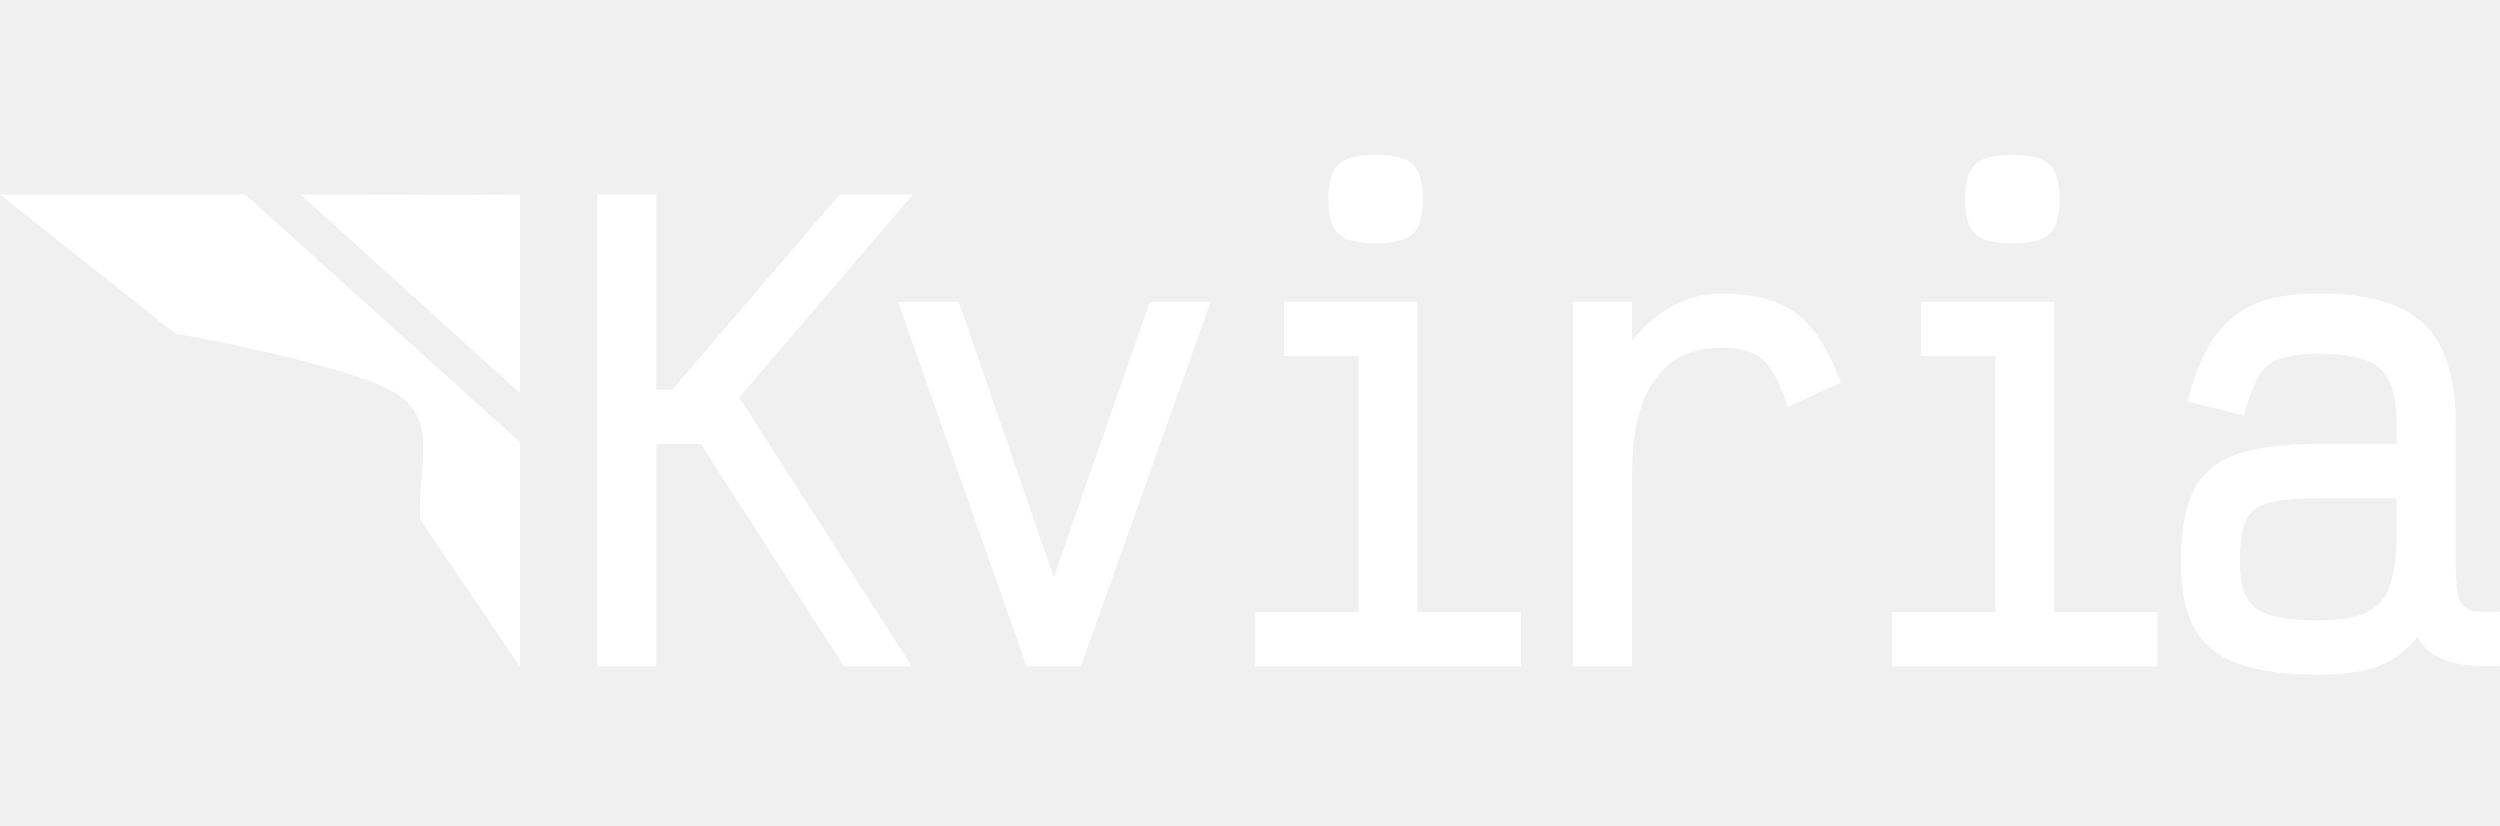
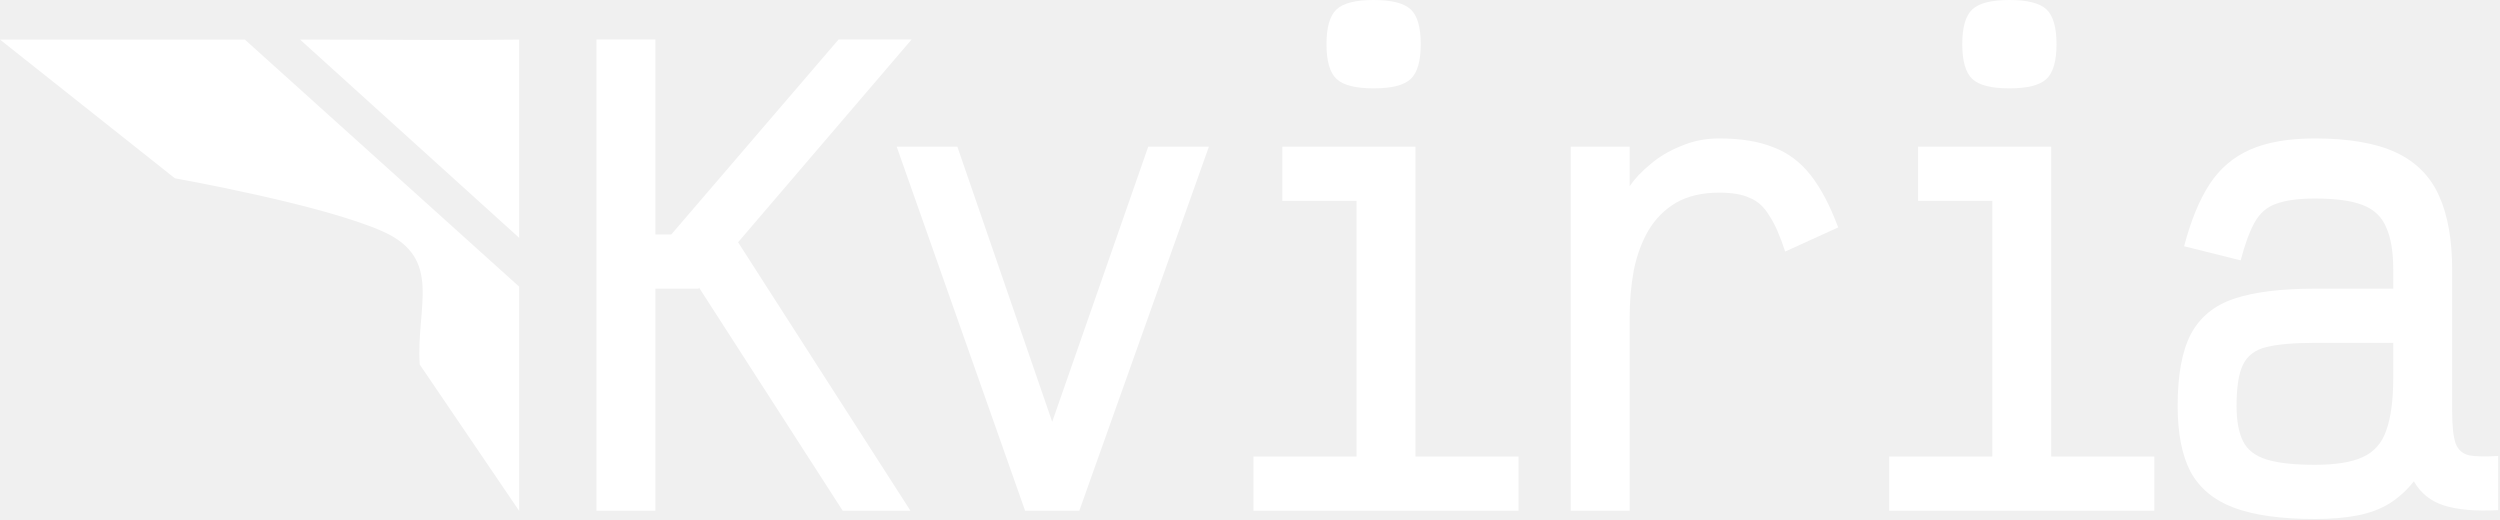
- <svg xmlns="http://www.w3.org/2000/svg" width="678" height="224" viewBox="0 0 678 224" fill="none">
-   <g clip-path="url(#clip0_104_31)">
-     <path d="M0 52.75H66.5L141 119.847V180.75L114 141.008C112.955 125.355 120.408 112.223 104 104.879C87.592 97.535 47.5 90.427 47.5 90.427L0 52.75Z" fill="white" />
-     <path d="M141 106.591V52.75C122.649 52.994 110.5 52.75 81.5 52.75L141 106.591Z" fill="white" />
-     <path d="M166.64 120.4V105.68H182.32L227.76 52.72H247.6L189.68 120.4H166.64ZM162 180.72V52.72H178V180.72H162ZM228.88 180.72L185.2 112.88L195.92 100.72L247.28 180.72H228.88Z" fill="white" />
-     <path d="M278.418 180.72L243.538 81.84H260.018L285.777 156.56L311.857 81.84H328.337L293.138 180.72H278.418Z" fill="white" />
-     <path d="M368.435 180.72V86.48L378.515 96.56H348.275V81.84H384.435V180.72H368.435ZM340.435 180.72V166H412.435V180.72H340.435ZM373.075 66C368.168 66 364.808 65.147 362.995 63.44C361.182 61.733 360.275 58.587 360.275 54C360.275 49.413 361.182 46.267 362.995 44.56C364.808 42.853 368.168 42 373.075 42C377.982 42 381.342 42.853 383.155 44.56C384.968 46.267 385.875 49.413 385.875 54C385.875 58.587 384.968 61.733 383.155 63.44C381.342 65.147 377.982 66 373.075 66Z" fill="white" />
-     <path d="M426.613 180.72V81.84H442.613V92.56C443.999 90.533 445.866 88.56 448.213 86.64C450.559 84.613 453.333 82.96 456.533 81.68C459.733 80.293 463.199 79.6 466.933 79.6C472.799 79.6 477.706 80.4 481.653 82C485.599 83.493 488.959 86 491.733 89.52C494.506 93.04 497.013 97.787 499.253 103.76L484.853 110.32C483.466 106.053 482.026 102.8 480.533 100.56C479.146 98.213 477.386 96.613 475.253 95.76C473.226 94.8 470.453 94.32 466.933 94.32C462.346 94.32 458.453 95.227 455.253 97.04C452.159 98.853 449.653 101.36 447.733 104.56C445.919 107.653 444.586 111.28 443.733 115.44C442.986 119.493 442.613 123.813 442.613 128.4V180.72H426.613Z" fill="white" />
-     <path d="M541.11 180.72V86.48L551.19 96.56H520.95V81.84H557.11V180.72H541.11ZM513.11 180.72V166H585.11V180.72H513.11ZM545.75 66C540.843 66 537.483 65.147 535.67 63.44C533.857 61.733 532.95 58.587 532.95 54C532.95 49.413 533.857 46.267 535.67 44.56C537.483 42.853 540.843 42 545.75 42C550.657 42 554.017 42.853 555.83 44.56C557.643 46.267 558.55 49.413 558.55 54C558.55 58.587 557.643 61.733 555.83 63.44C554.017 65.147 550.657 66 545.75 66Z" fill="white" />
-     <path d="M628.728 182.96C619.554 182.96 612.247 181.947 606.807 179.92C601.367 177.893 597.421 174.64 594.968 170.16C592.621 165.68 591.448 159.707 591.448 152.24C591.448 143.92 592.621 137.467 594.968 132.88C597.421 128.187 601.367 124.933 606.807 123.12C612.247 121.307 619.554 120.4 628.728 120.4H650.008V115.28C650.008 110.373 649.368 106.533 648.088 103.76C646.914 100.88 644.781 98.853 641.688 97.68C638.701 96.507 634.381 95.92 628.728 95.92C624.248 95.92 620.727 96.4 618.167 97.36C615.714 98.213 613.794 99.867 612.407 102.32C611.021 104.773 609.741 108.24 608.568 112.72L593.208 108.88C595.021 101.947 597.314 96.347 600.088 92.08C602.861 87.813 606.541 84.667 611.128 82.64C615.714 80.613 621.581 79.6 628.728 79.6C638.008 79.6 645.367 80.88 650.807 83.44C656.247 86 660.141 89.947 662.488 95.28C664.834 100.507 666.008 107.173 666.008 115.28V153.84C666.008 157.787 666.328 160.667 666.968 162.48C667.608 164.187 668.834 165.253 670.647 165.68C672.461 166 675.074 166.053 678.487 165.84V180.56C672.407 180.88 667.501 180.453 663.768 179.28C660.141 178.107 657.421 175.92 655.608 172.72C653.688 175.173 651.448 177.2 648.888 178.8C646.434 180.293 643.554 181.36 640.247 182C636.941 182.64 633.101 182.96 628.728 182.96ZM628.728 168.24C634.381 168.24 638.701 167.547 641.688 166.16C644.781 164.773 646.914 162.373 648.088 158.96C649.368 155.44 650.008 150.64 650.008 144.56V135.12H628.728C623.074 135.12 618.701 135.493 615.608 136.24C612.514 136.987 610.381 138.587 609.208 141.04C608.034 143.387 607.448 147.12 607.448 152.24C607.448 156.293 608.034 159.493 609.208 161.84C610.381 164.187 612.514 165.84 615.608 166.8C618.701 167.76 623.074 168.24 628.728 168.24Z" fill="white" />
-   </g>
-   <defs>
-     <clipPath id="clip0_104_31">
-       <rect width="678" height="224" fill="white" />
-     </clipPath>
-   </defs>
+ <svg xmlns="http://www.w3.org/2000/svg" width="679" height="141" viewBox="0 0 679 141" fill="none">
+   <path d="M0 10.75H66.5L141 77.847V138.75L114 99.008C112.955 83.355 120.408 70.223 104 62.879C87.592 55.535 47.5 48.427 47.5 48.427L0 10.75Z" fill="white" />
+   <path d="M141 64.591V10.75C122.649 10.994 110.5 10.75 81.5 10.75L141 64.591Z" fill="white" />
+   <path d="M166.64 78.4V63.68H182.32L227.76 10.72H247.6L189.68 78.4H166.64ZM162 138.72V10.72H178V138.72H162ZM228.88 138.72L185.2 70.88L195.92 58.72L247.28 138.72H228.88Z" fill="white" />
+   <path d="M278.418 138.72L243.538 39.84H260.018L285.777 114.56L311.857 39.84H328.337L293.138 138.72H278.418Z" fill="white" />
+   <path d="M368.435 138.72V44.48L378.515 54.56H348.275V39.84H384.435V138.72H368.435ZM340.435 138.72V124H412.435V138.72H340.435ZM373.075 24C368.168 24 364.808 23.147 362.995 21.44C361.182 19.733 360.275 16.587 360.275 12C360.275 7.413 361.182 4.267 362.995 2.56C364.808 0.853 368.168 0 373.075 0C377.982 0 381.342 0.853 383.155 2.56C384.968 4.267 385.875 7.413 385.875 12C385.875 16.587 384.968 19.733 383.155 21.44C381.342 23.147 377.982 24 373.075 24Z" fill="white" />
+   <path d="M426.613 138.72V39.84H442.613V50.56C443.999 48.533 445.866 46.56 448.213 44.64C450.559 42.613 453.333 40.96 456.533 39.68C459.733 38.293 463.199 37.6 466.933 37.6C472.799 37.6 477.706 38.4 481.653 40C485.599 41.493 488.959 44 491.733 47.52C494.506 51.04 497.013 55.787 499.253 61.76L484.853 68.32C483.466 64.053 482.026 60.8 480.533 58.56C479.146 56.213 477.386 54.613 475.253 53.76C473.226 52.8 470.453 52.32 466.933 52.32C462.346 52.32 458.453 53.227 455.253 55.04C452.159 56.853 449.653 59.36 447.733 62.56C445.919 65.653 444.586 69.28 443.733 73.44C442.986 77.493 442.613 81.813 442.613 86.4V138.72H426.613Z" fill="white" />
+   <path d="M541.11 138.72V44.48L551.19 54.56H520.95V39.84H557.11V138.72H541.11ZM513.11 138.72V124H585.11V138.72H513.11ZM545.75 24C540.843 24 537.483 23.147 535.67 21.44C533.857 19.733 532.95 16.587 532.95 12C532.95 7.413 533.857 4.267 535.67 2.56C537.483 0.853 540.843 0 545.75 0C550.657 0 554.017 0.853 555.83 2.56C557.643 4.267 558.55 7.413 558.55 12C558.55 16.587 557.643 19.733 555.83 21.44C554.017 23.147 550.657 24 545.75 24Z" fill="white" />
+   <path d="M628.728 140.96C619.554 140.96 612.247 139.947 606.807 137.92C601.367 135.893 597.421 132.64 594.968 128.16C592.621 123.68 591.448 117.707 591.448 110.24C591.448 101.92 592.621 95.467 594.968 90.88C597.421 86.187 601.367 82.933 606.807 81.12C612.247 79.307 619.554 78.4 628.728 78.4H650.008V73.28C650.008 68.373 649.368 64.533 648.088 61.76C646.914 58.88 644.781 56.853 641.688 55.68C638.701 54.507 634.381 53.92 628.728 53.92C624.248 53.92 620.727 54.4 618.167 55.36C615.714 56.213 613.794 57.867 612.407 60.32C611.021 62.773 609.741 66.24 608.568 70.72L593.208 66.88C595.021 59.947 597.314 54.347 600.088 50.08C602.861 45.813 606.541 42.667 611.128 40.64C615.714 38.613 621.581 37.6 628.728 37.6C638.008 37.6 645.367 38.88 650.807 41.44C656.247 44 660.141 47.947 662.488 53.28C664.834 58.507 666.008 65.173 666.008 73.28V111.84C666.008 115.787 666.328 118.667 666.968 120.48C667.608 122.187 668.834 123.253 670.647 123.68C672.461 124 675.074 124.053 678.487 123.84V138.56C672.407 138.88 667.501 138.453 663.768 137.28C660.141 136.107 657.421 133.92 655.608 130.72C653.688 133.173 651.448 135.2 648.888 136.8C646.434 138.293 643.554 139.36 640.247 140C636.941 140.64 633.101 140.96 628.728 140.96ZM628.728 126.24C634.381 126.24 638.701 125.547 641.688 124.16C644.781 122.773 646.914 120.373 648.088 116.96C649.368 113.44 650.008 108.64 650.008 102.56V93.12H628.728C623.074 93.12 618.701 93.493 615.608 94.24C612.514 94.987 610.381 96.587 609.208 99.04C608.034 101.387 607.448 105.12 607.448 110.24C607.448 114.293 608.034 117.493 609.208 119.84C610.381 122.187 612.514 123.84 615.608 124.8C618.701 125.76 623.074 126.24 628.728 126.24Z" fill="white" />
</svg>
